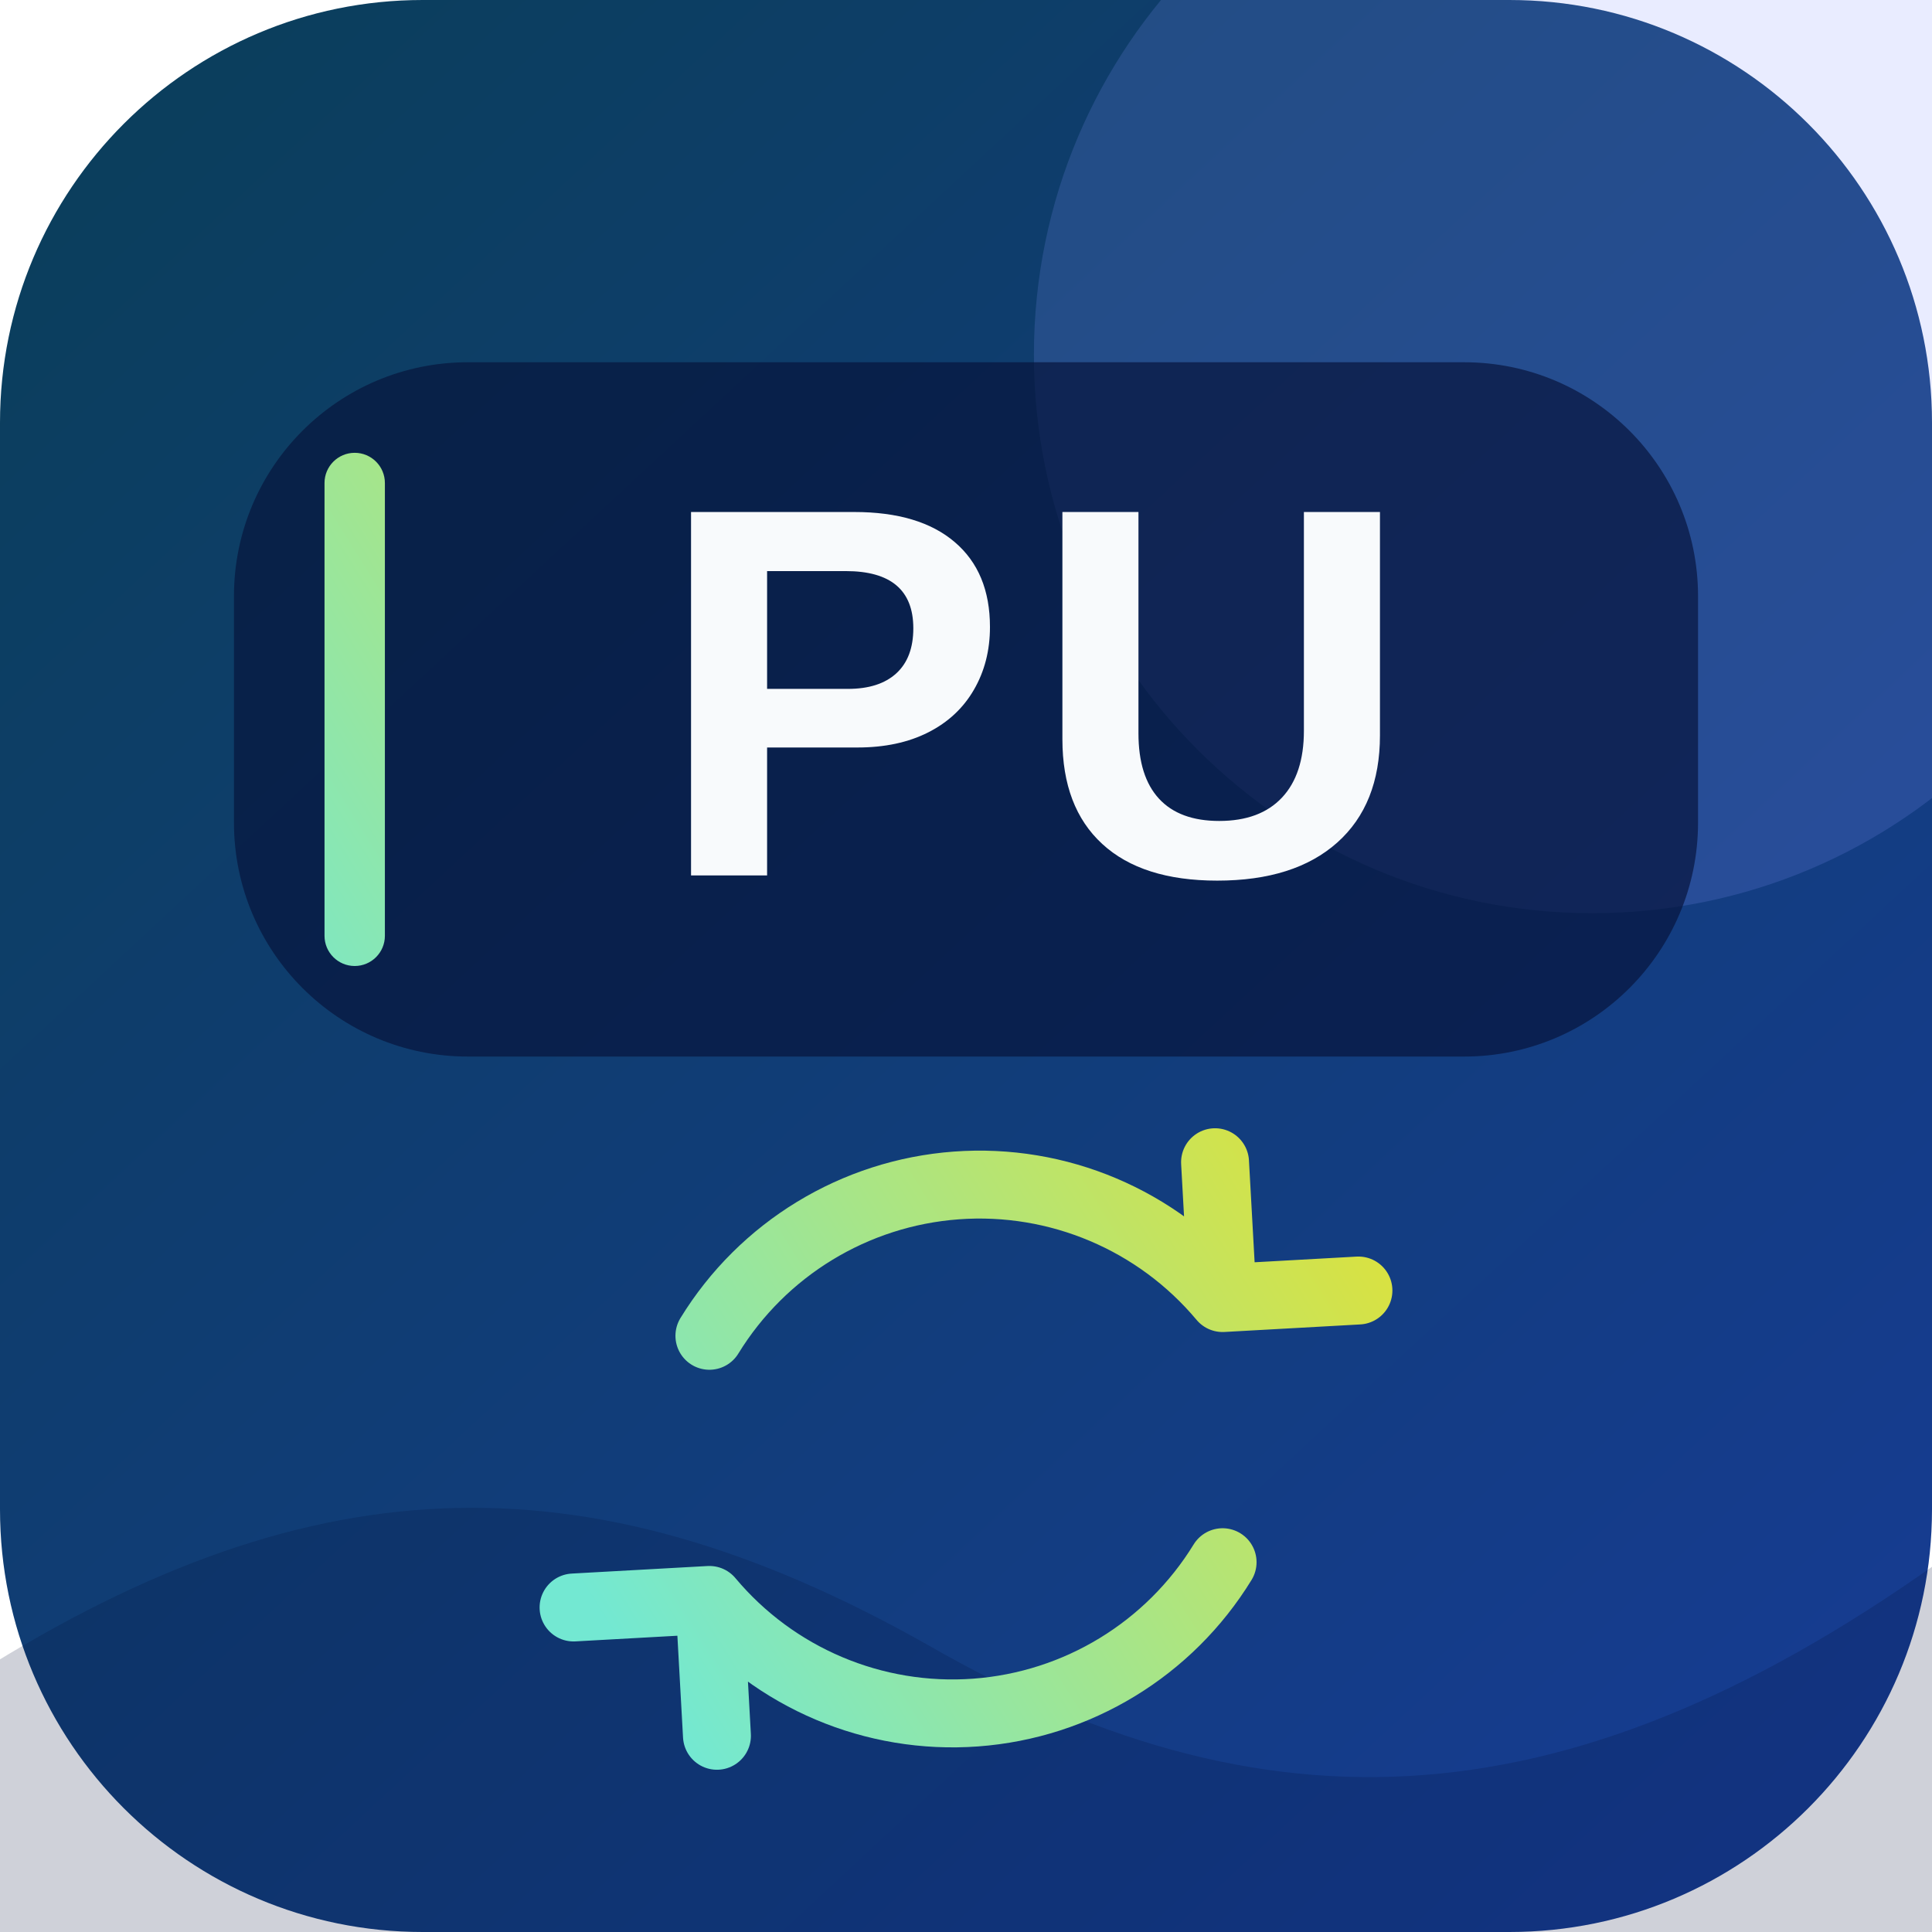
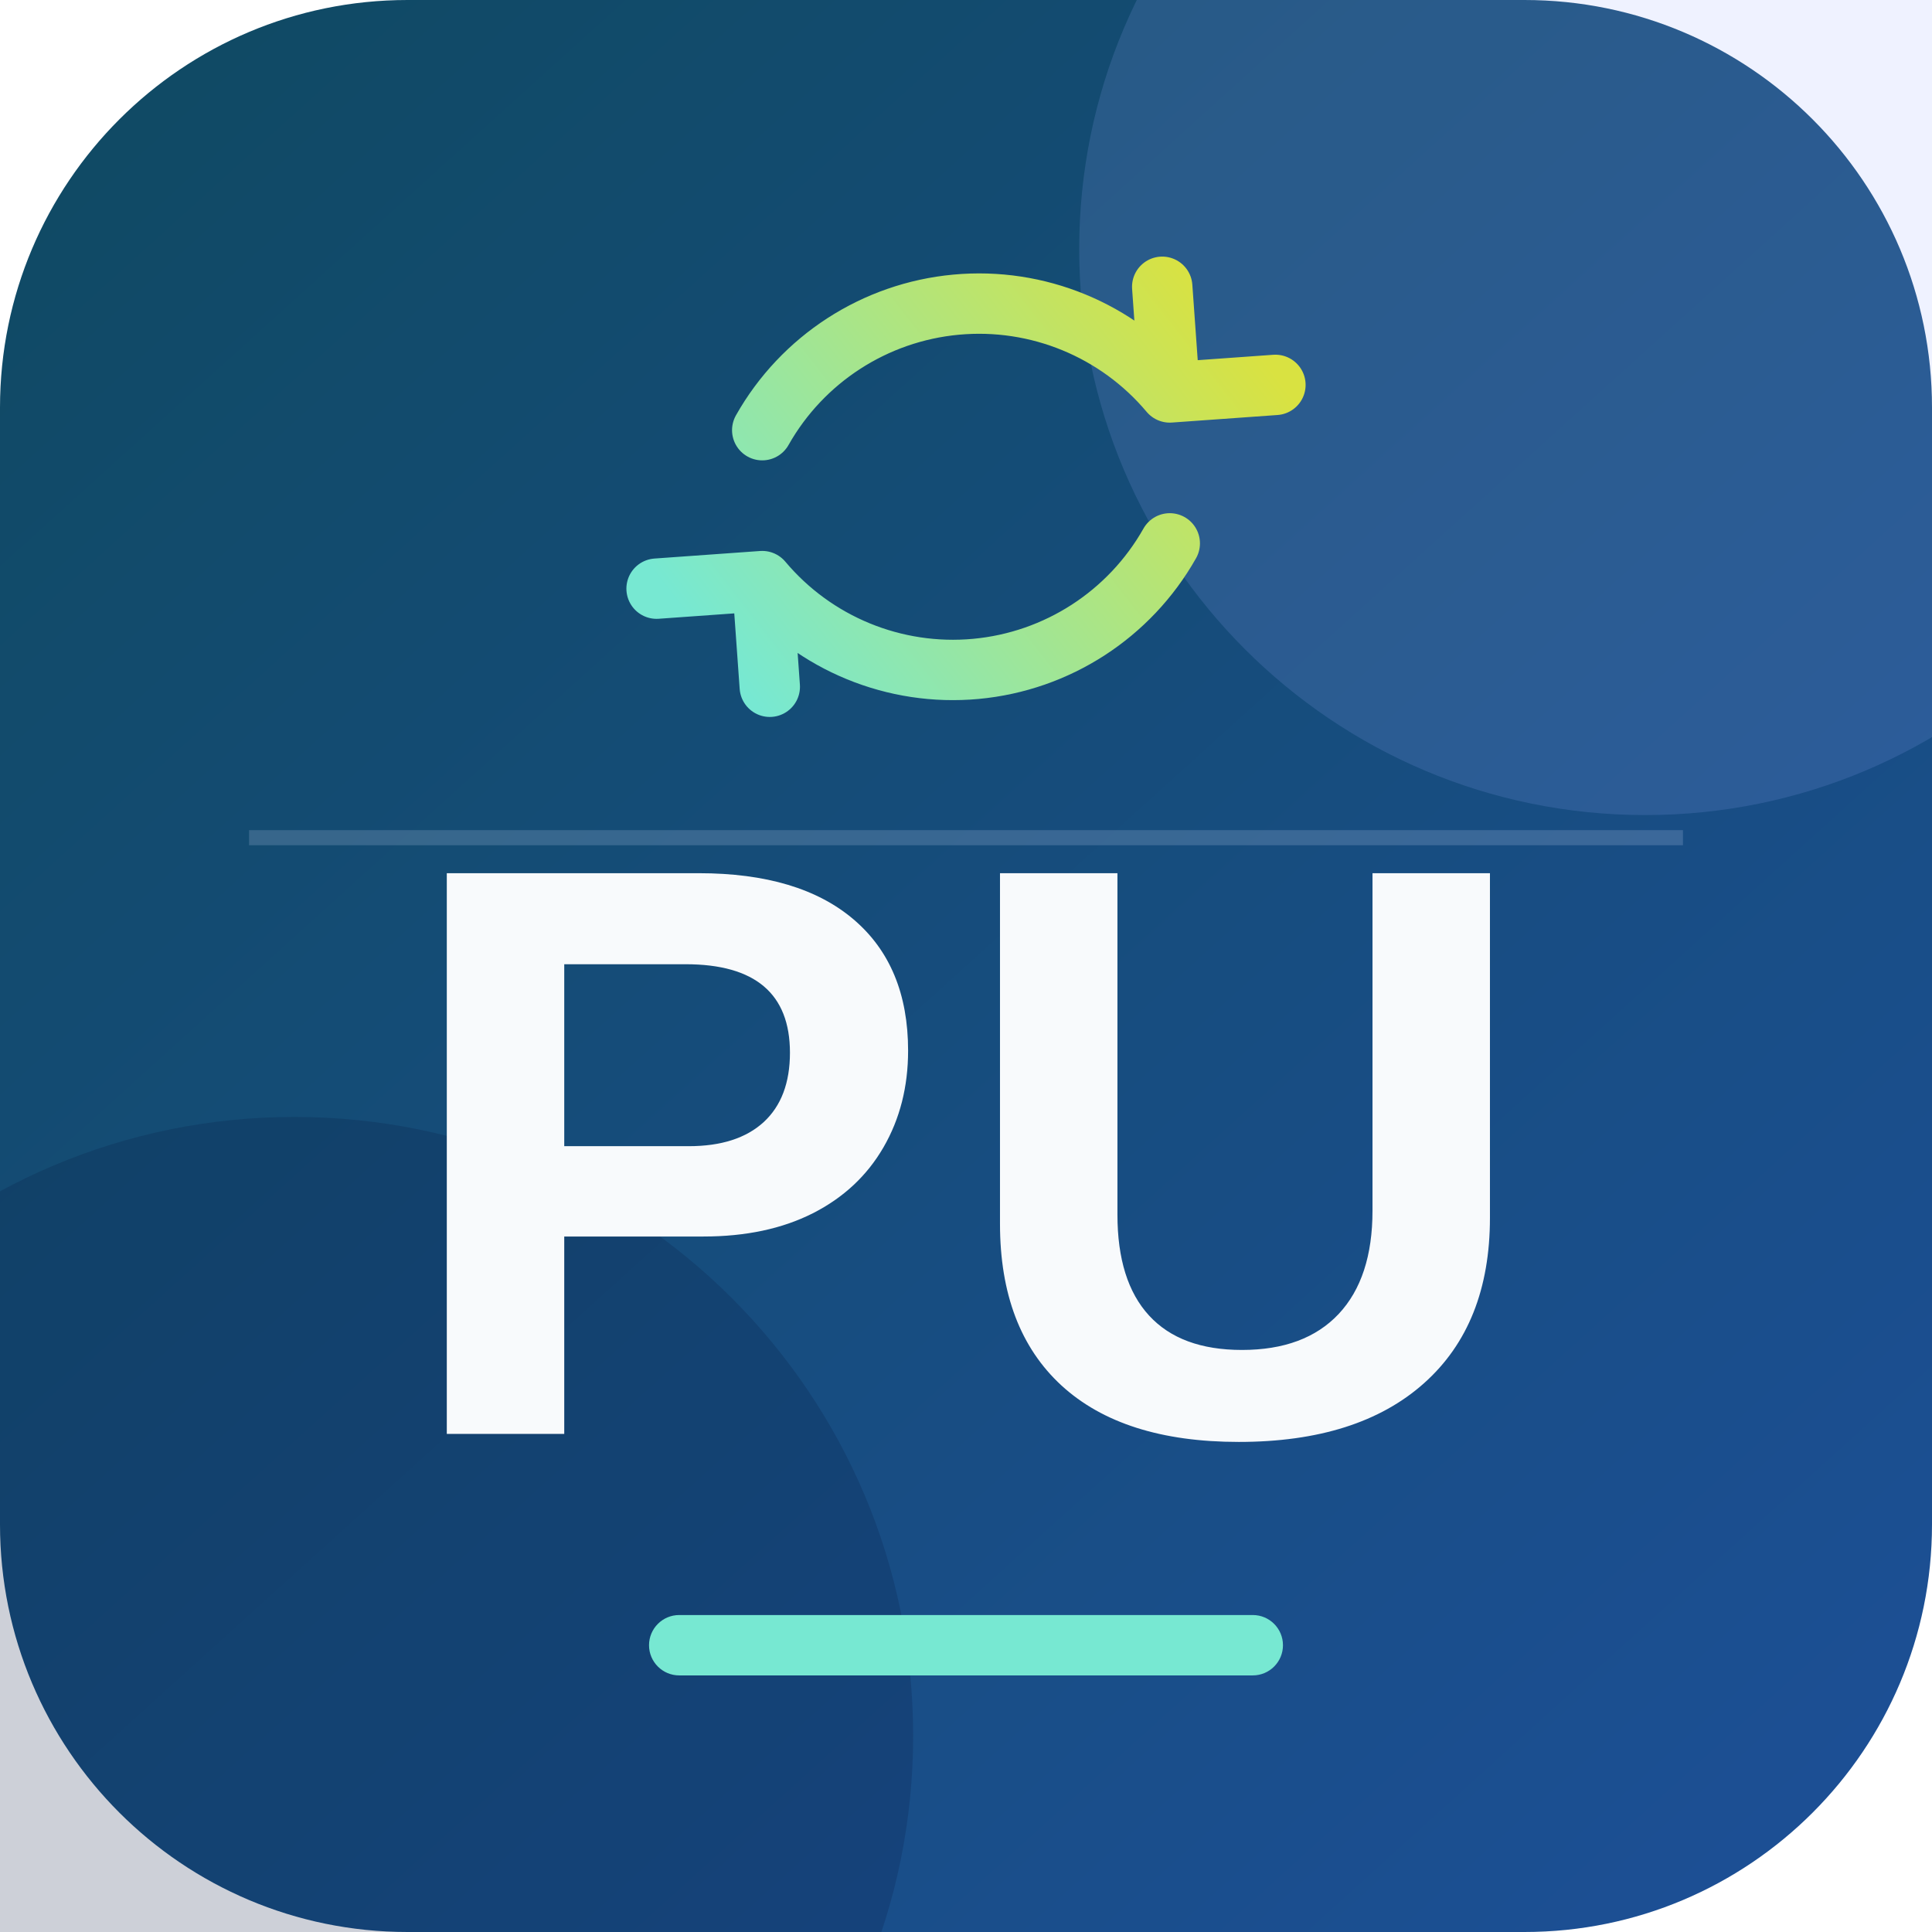
<svg xmlns="http://www.w3.org/2000/svg" viewBox="0 0 256 256" role="img" aria-labelledby="title desc">
  <defs>
-     <linearGradient id="background" x1="23" y1="15" x2="233" y2="241" gradientUnits="userSpaceOnUse">
-       <stop stop-color="#0B3E5D" />
-       <stop offset="1" stop-color="#163C91" />
+     <linearGradient id="background" x1="23" y1="12" x2="233" y2="244" gradientUnits="userSpaceOnUse">
+       <stop stop-color="#104A65" />
+       <stop offset="1" stop-color="#1C4F94" />
    </linearGradient>
-     <linearGradient id="accent" x1="82" y1="218" x2="178" y2="158" gradientUnits="userSpaceOnUse">
-       <stop stop-color="#73E8D2" />
+     <linearGradient id="accent" x1="96" y1="88" x2="160" y2="38" gradientUnits="userSpaceOnUse">
+       <stop stop-color="#77E8D2" />
      <stop offset="1" stop-color="#D9E241" />
    </linearGradient>
  </defs>
-   <rect width="256" height="256" rx="56" fill="url(#background)" />
-   <circle cx="211" cy="47" r="74" fill="#8496FF" opacity=".18" />
-   <path d="M-5 223c45-29 82-31 128-5 47 27 88 23 138-14v62H-5Z" fill="#020B35" opacity=".19" />
-   <rect x="31" y="48" width="194" height="92" rx="31" fill="#07143C" fill-opacity=".68" />
-   <rect x="43" y="60" width="8" height="68" rx="4" fill="url(#accent)" />
-   <text x="137" y="116" fill="#F8FAFC" font-family="Arial, Helvetica, sans-serif" font-size="70" font-weight="800" letter-spacing="3" text-anchor="middle">PU</text>
-   <path d="M94 177a42 42 0 0 1 68-5m0 0-1-18m1 18 18-1M162 207a42 42 0 0 1-68 5m0 0 1 18m-1-18-18 1" fill="none" stroke="url(#accent)" stroke-linecap="round" stroke-linejoin="round" stroke-width="9" />
+   <rect width="256" height="256" rx="54" fill="url(#background)" />
+   <circle cx="218" cy="33" r="75" fill="#9AACFF" opacity=".16" />
+   <circle cx="39" cy="230" r="82" fill="#05153D" opacity=".2" />
+   <path d="M33 111h190" stroke="#DDE5FF" stroke-opacity=".18" stroke-width="2" />
+   <path d="M101 57a33 33 0 0 1 54-5m0 0-1-14m1 14 14-1M155 72a33 33 0 0 1-54 5m0 0 1 14m-1-14-14 1" fill="none" stroke="url(#accent)" stroke-linecap="round" stroke-linejoin="round" stroke-width="8" />
+   <text x="128" y="190" fill="#F8FAFC" font-family="Arial, Helvetica, sans-serif" font-size="108" font-weight="800" letter-spacing="2" text-anchor="middle">PU</text>
+   <rect x="86" y="214" width="84" height="8" rx="4" fill="url(#accent)" />
</svg>
